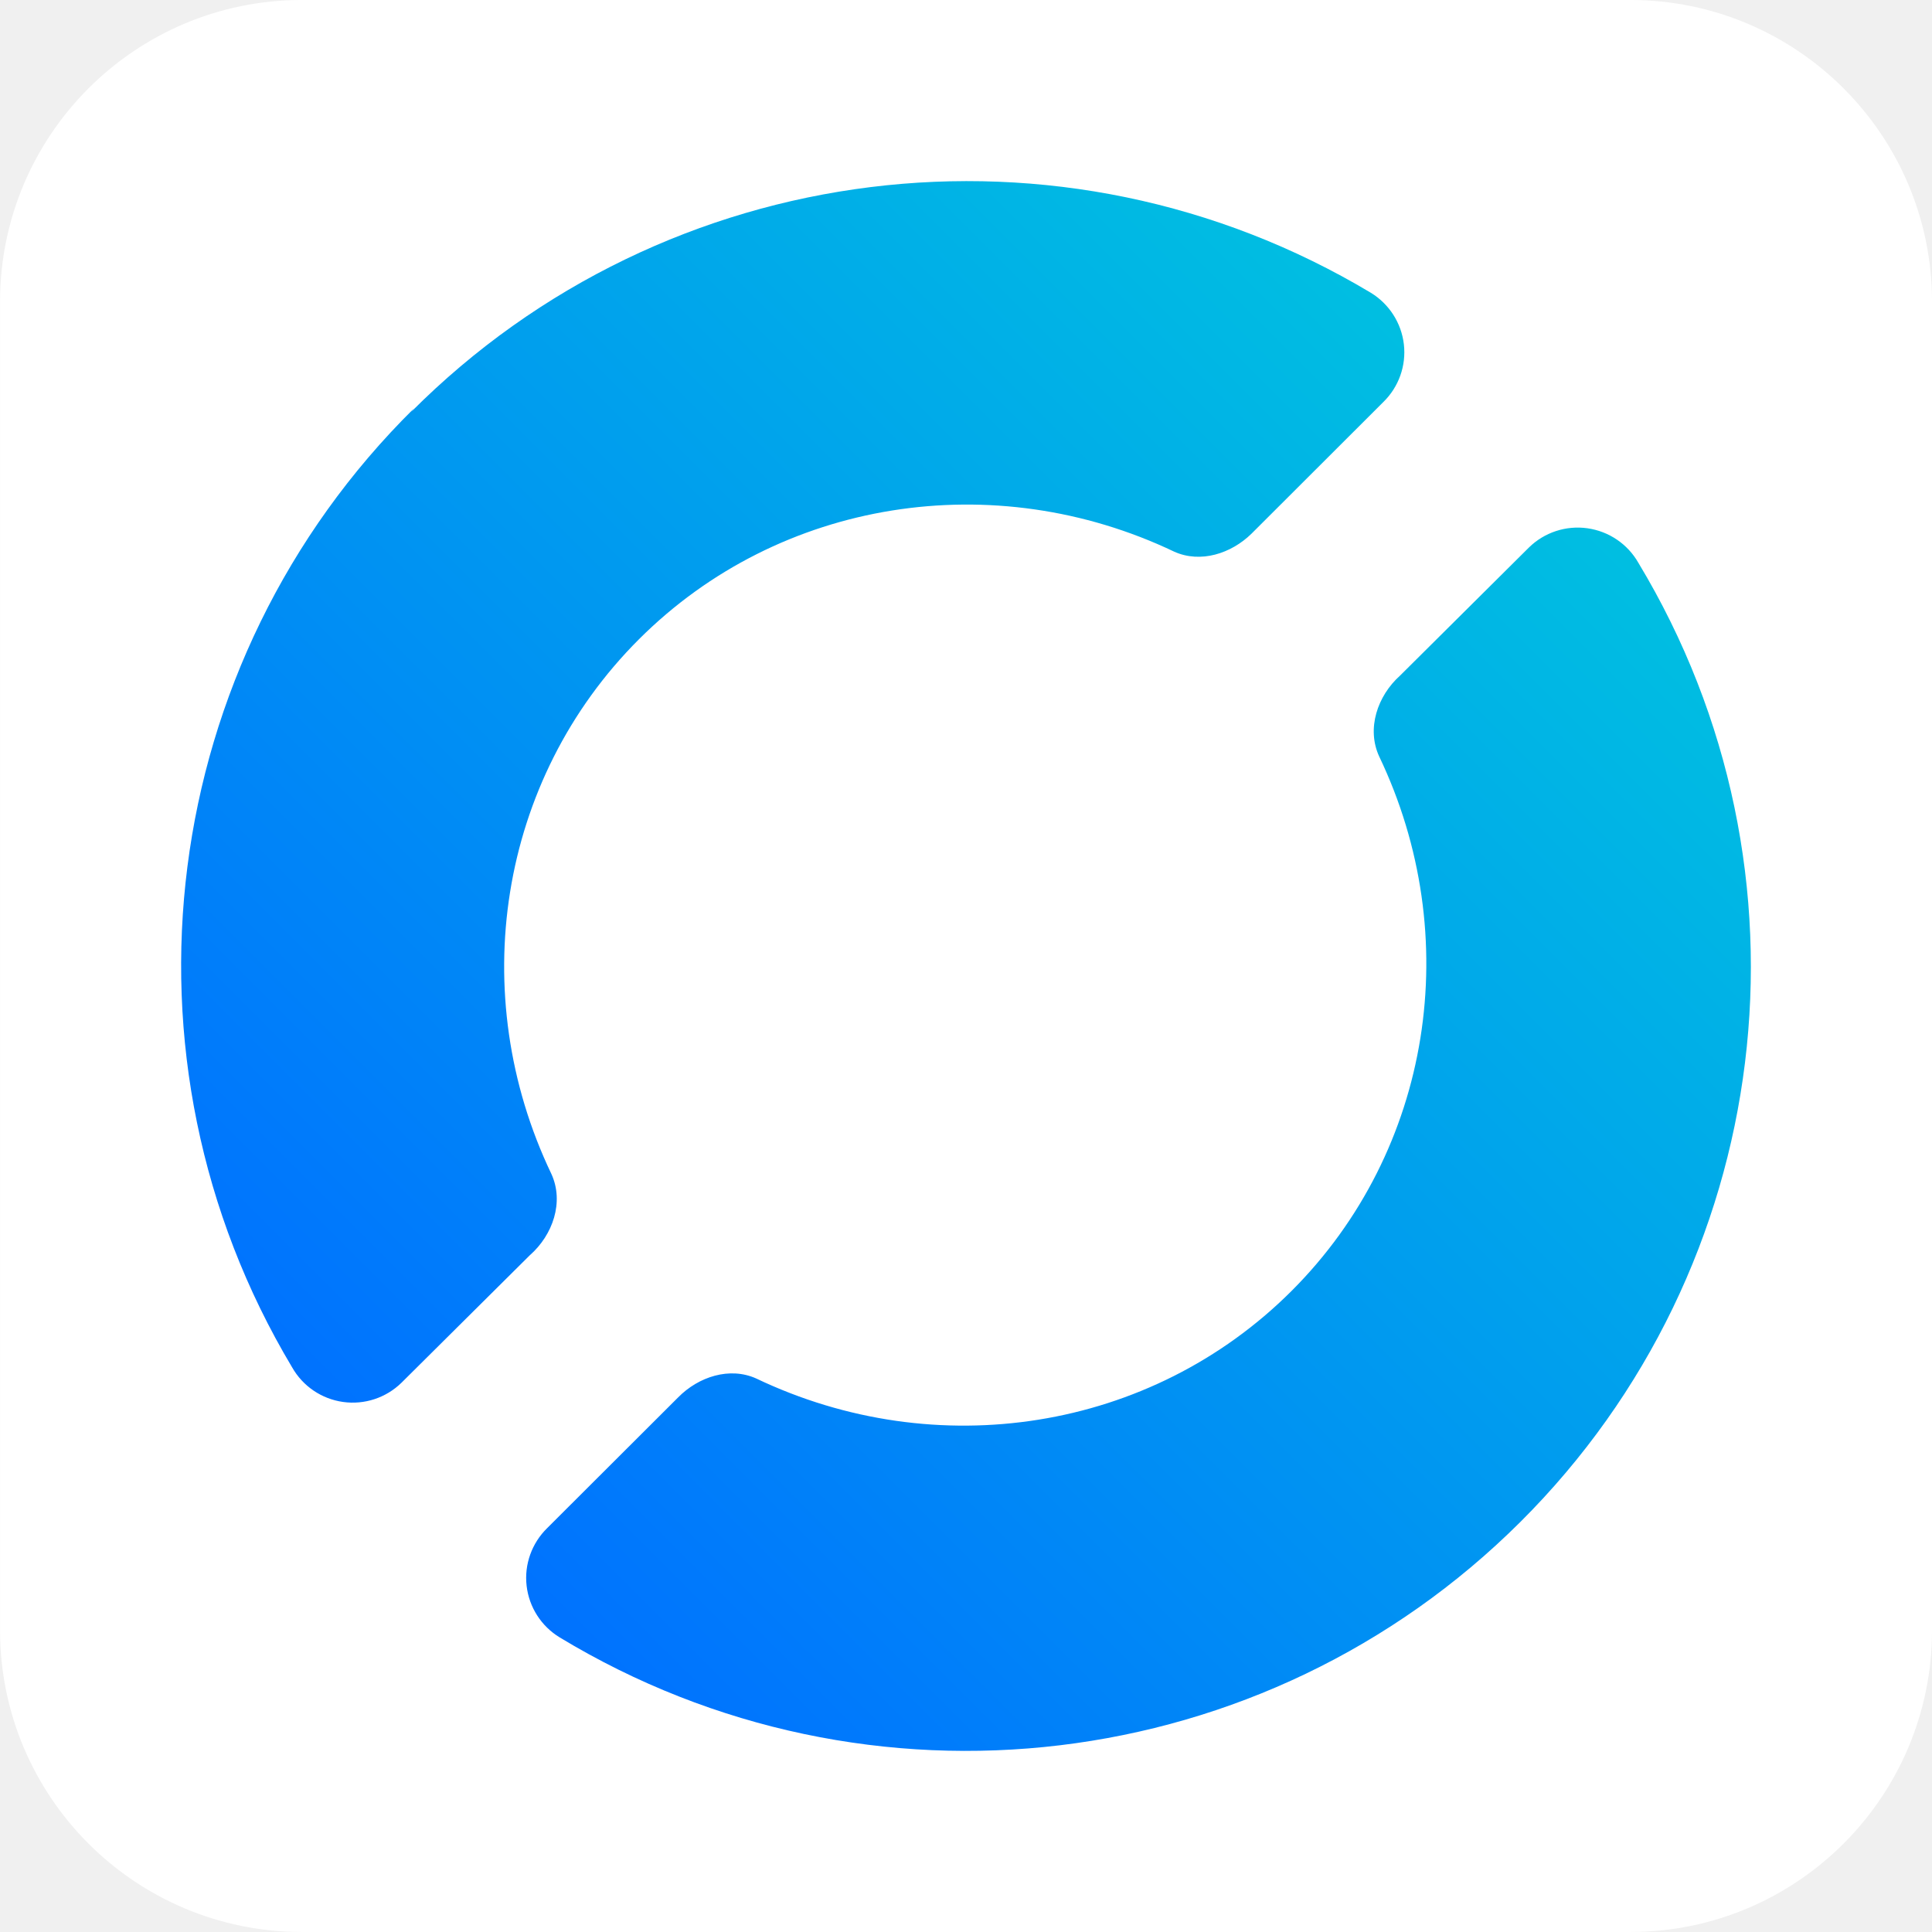
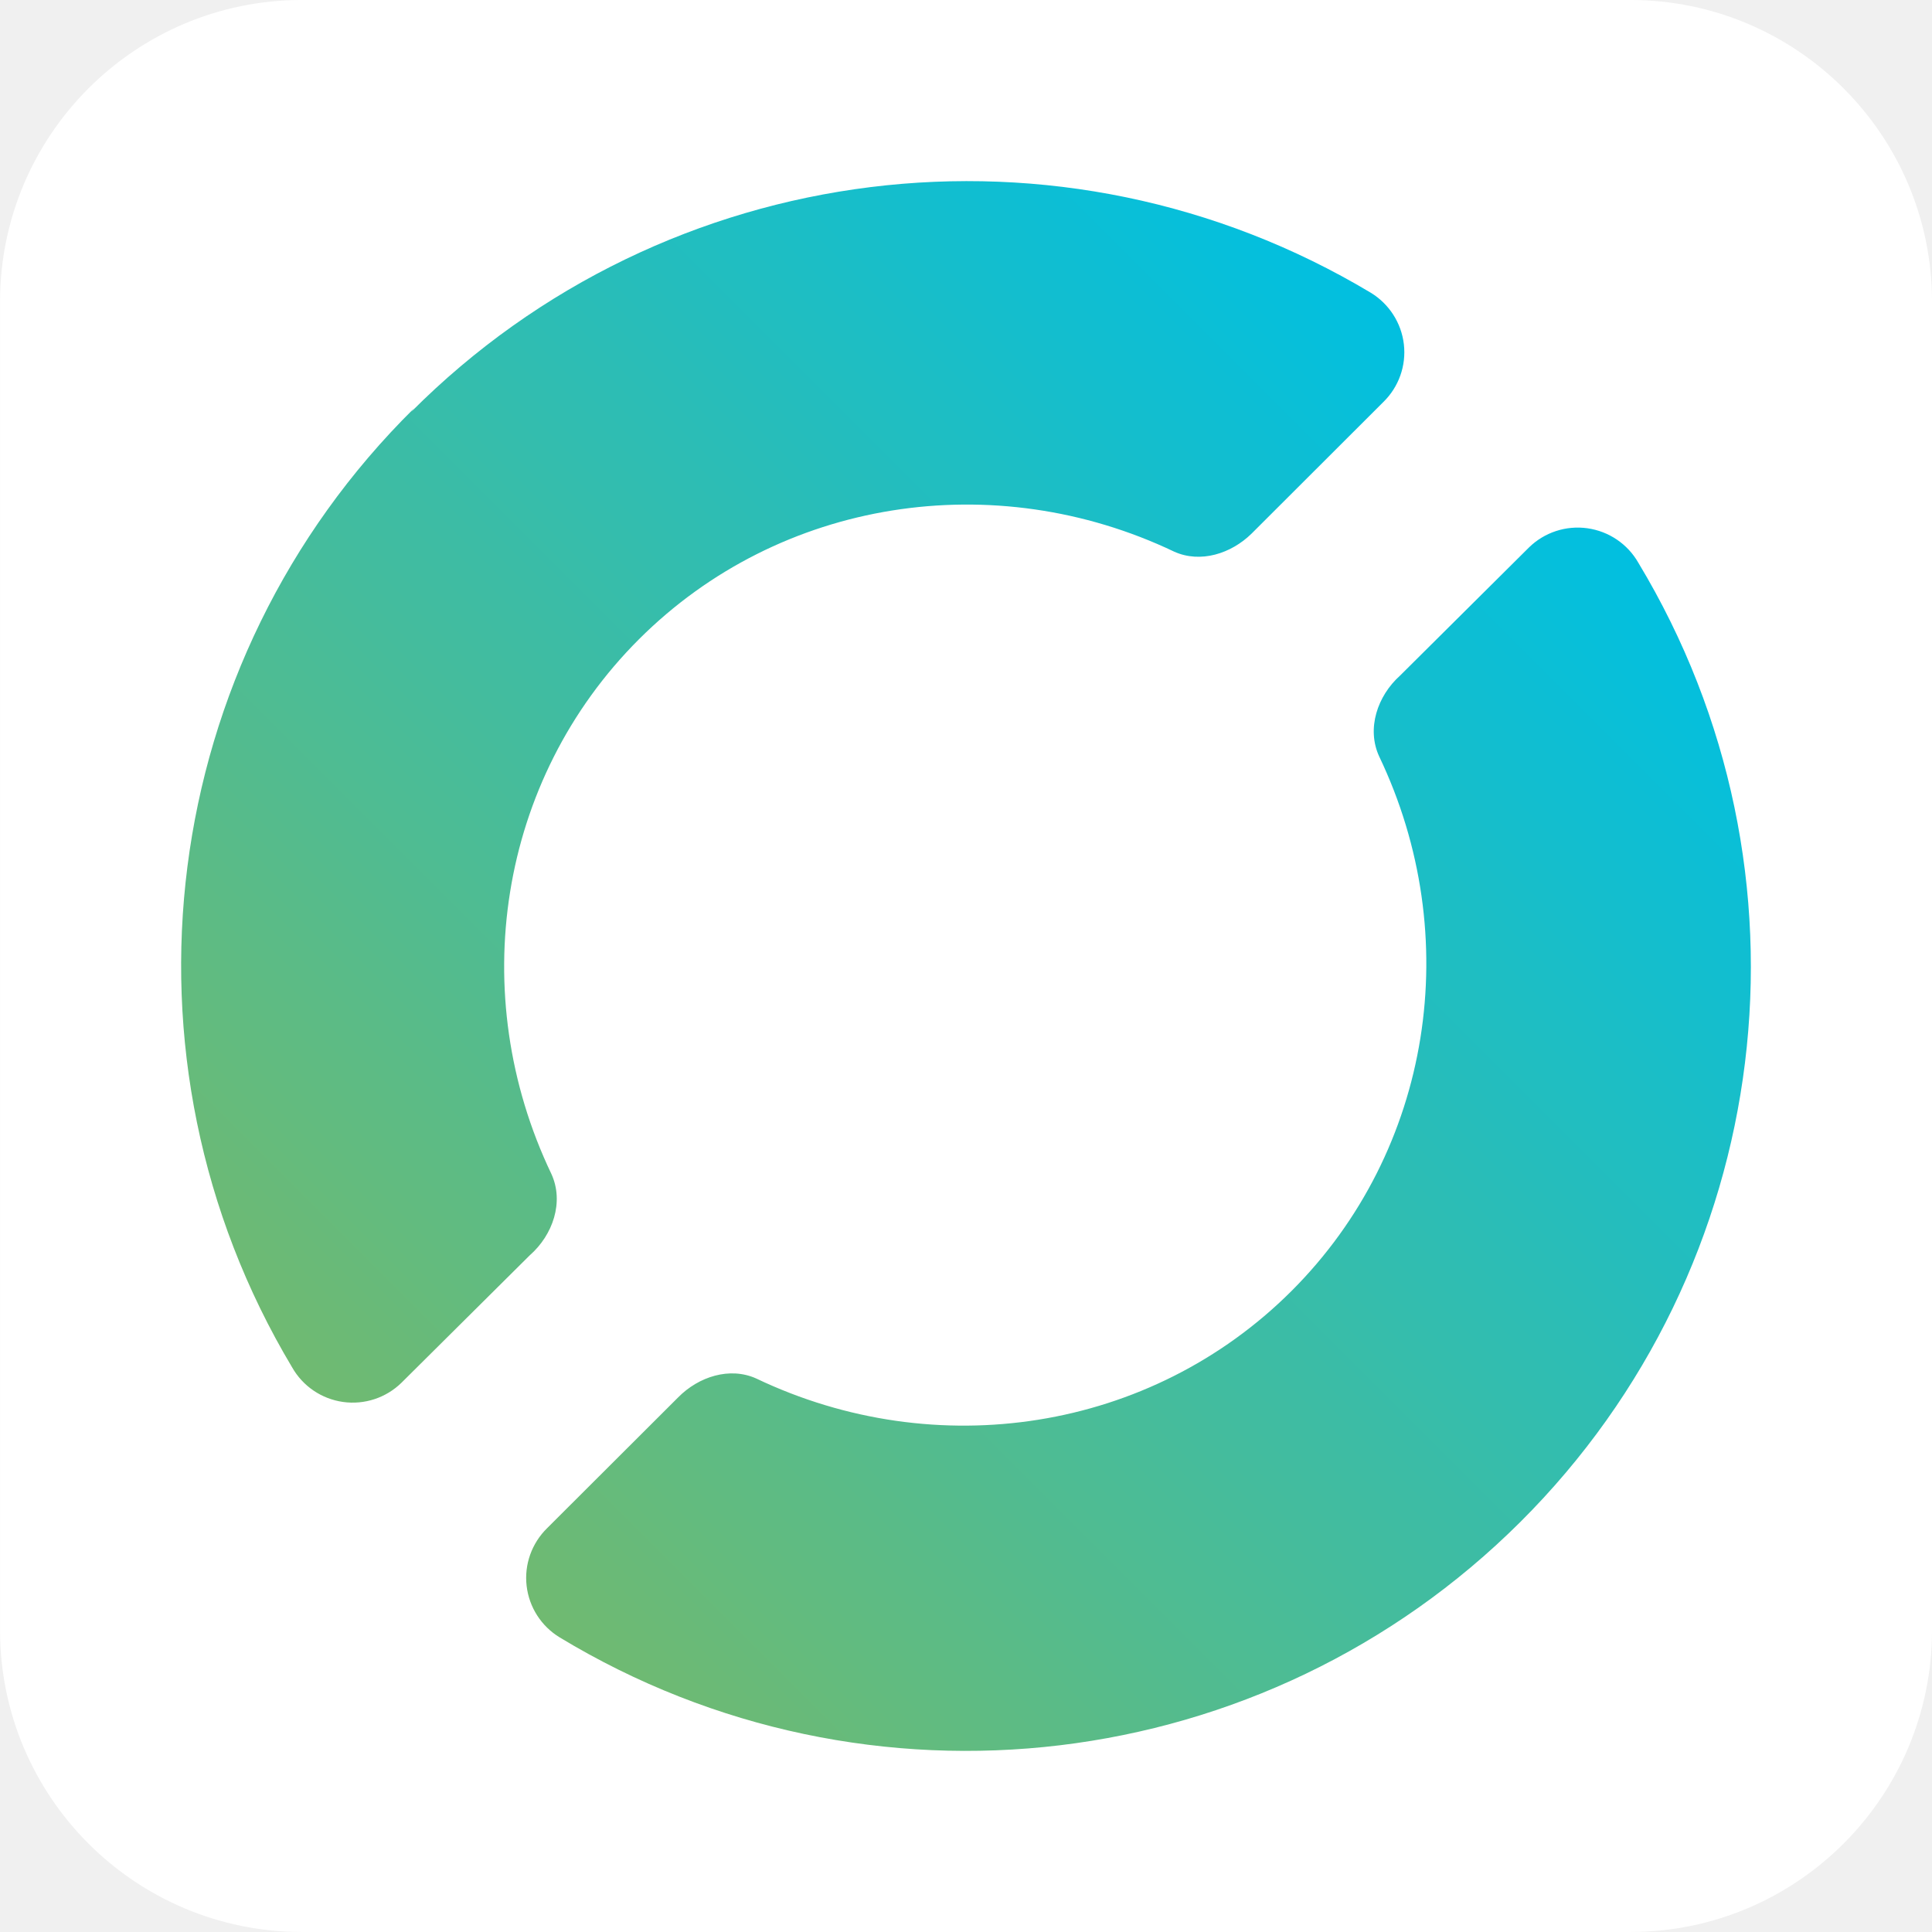
<svg xmlns="http://www.w3.org/2000/svg" xmlns:xlink="http://www.w3.org/1999/xlink" style="isolation:isolate" viewBox="66.993 897.484 32 32" version="1.1" id="svg11" xml:space="preserve" width="32" height="32">
  <defs id="defs15">
    <linearGradient xlink:href="#a" id="linearGradient765" gradientUnits="userSpaceOnUse" gradientTransform="matrix(26.00048,0,0,25.99936,17.98453,891.7487)" x1="0.148" y1="0.851" x2="0.845" y2="0.154" />
  </defs>
  <linearGradient id="a" x1="0.148" x2="0.845" y1="0.851" y2="0.154" gradientTransform="matrix(26.301,0,0,26.331,90.67354,911.7572)" gradientUnits="userSpaceOnUse">
-     <stop offset="0" stop-color="#004ba6" id="stop4" style="stop-color:#0071ff;stop-opacity:1;" />
+     <stop offset="0" stop-color="#004ba6" id="stop4" style="stop-color:#72ba6f;stop-opacity:1;" />
    <stop offset="1" stop-color="#00bfe1" id="stop6" style="stop-color:#00bfe1;stop-opacity:1;" />
  </linearGradient>
  <g id="g763" transform="translate(52.0085,8.73577)">
    <g id="g761">
      <rect style="fill:#ffffff;fill-opacity:1;stroke:none;stroke-width:1;stroke-dasharray:none;stroke-opacity:1;paint-order:fill markers stroke" id="rect757" width="32" height="32" x="14.985" y="888.748" rx="5" ry="5" />
      <path fill="url(#a)" d="m 40.309,897.816 -2.135,2.122 c -0.376,0.337 -0.557,0.879 -0.347,1.337 1.423,2.976 0.883,6.524 -1.451,8.856 -2.335,2.331 -5.887,2.871 -8.867,1.449 -0.439,-0.197 -0.954,-0.03 -1.292,0.313 l -2.17,2.166 c -0.255,0.25 -0.381,0.602 -0.34,0.956 0.041,0.354 0.243,0.669 0.548,0.854 5.113,3.095 11.679,2.306 15.911,-1.912 4.232,-4.216 5.039,-10.773 1.955,-15.887 -0.177,-0.311 -0.489,-0.522 -0.844,-0.572 -0.355,-0.05 -0.713,0.068 -0.968,0.318 z M 21.843,895.511 c -4.253,4.2 -5.086,10.758 -2.02,15.885 0.177,0.312 0.488,0.523 0.843,0.573 0.355,0.05 0.713,-0.068 0.969,-0.319 l 2.123,-2.109 c 0.385,-0.337 0.572,-0.885 0.359,-1.349 -1.423,-2.976 -0.884,-6.524 1.451,-8.856 2.334,-2.331 5.887,-2.871 8.866,-1.45 0.434,0.195 0.942,0.033 1.281,-0.3 l 2.182,-2.179 c 0.255,-0.249 0.381,-0.601 0.34,-0.956 -0.041,-0.353 -0.243,-0.668 -0.548,-0.854 -5.122,-3.068 -11.678,-2.255 -15.893,1.972 z" id="path759" style="fill:url(#linearGradient765);stroke-width:0.988" />
    </g>
  </g>
</svg>
